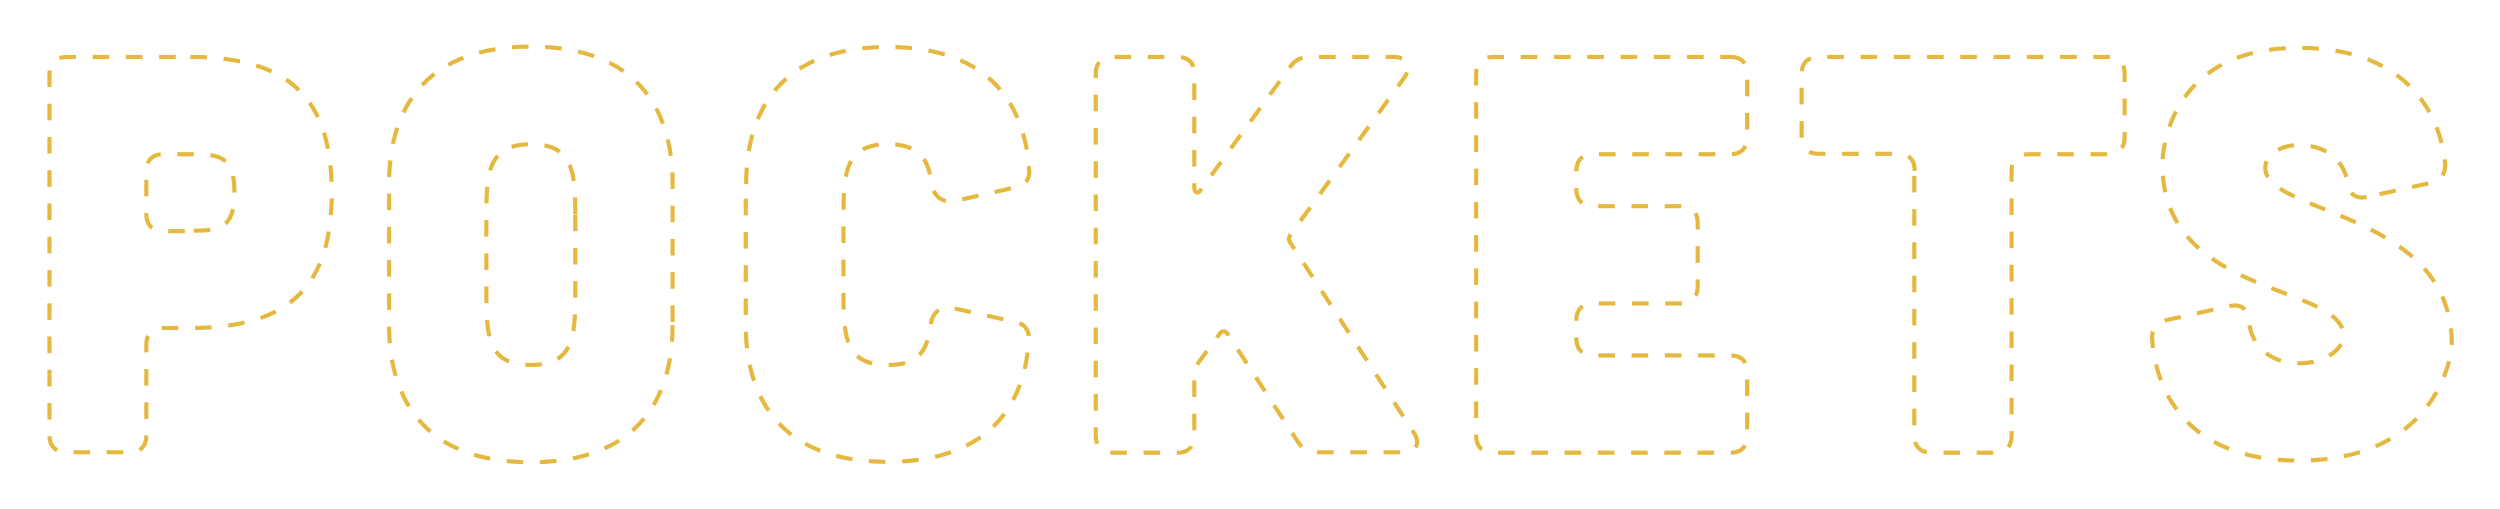
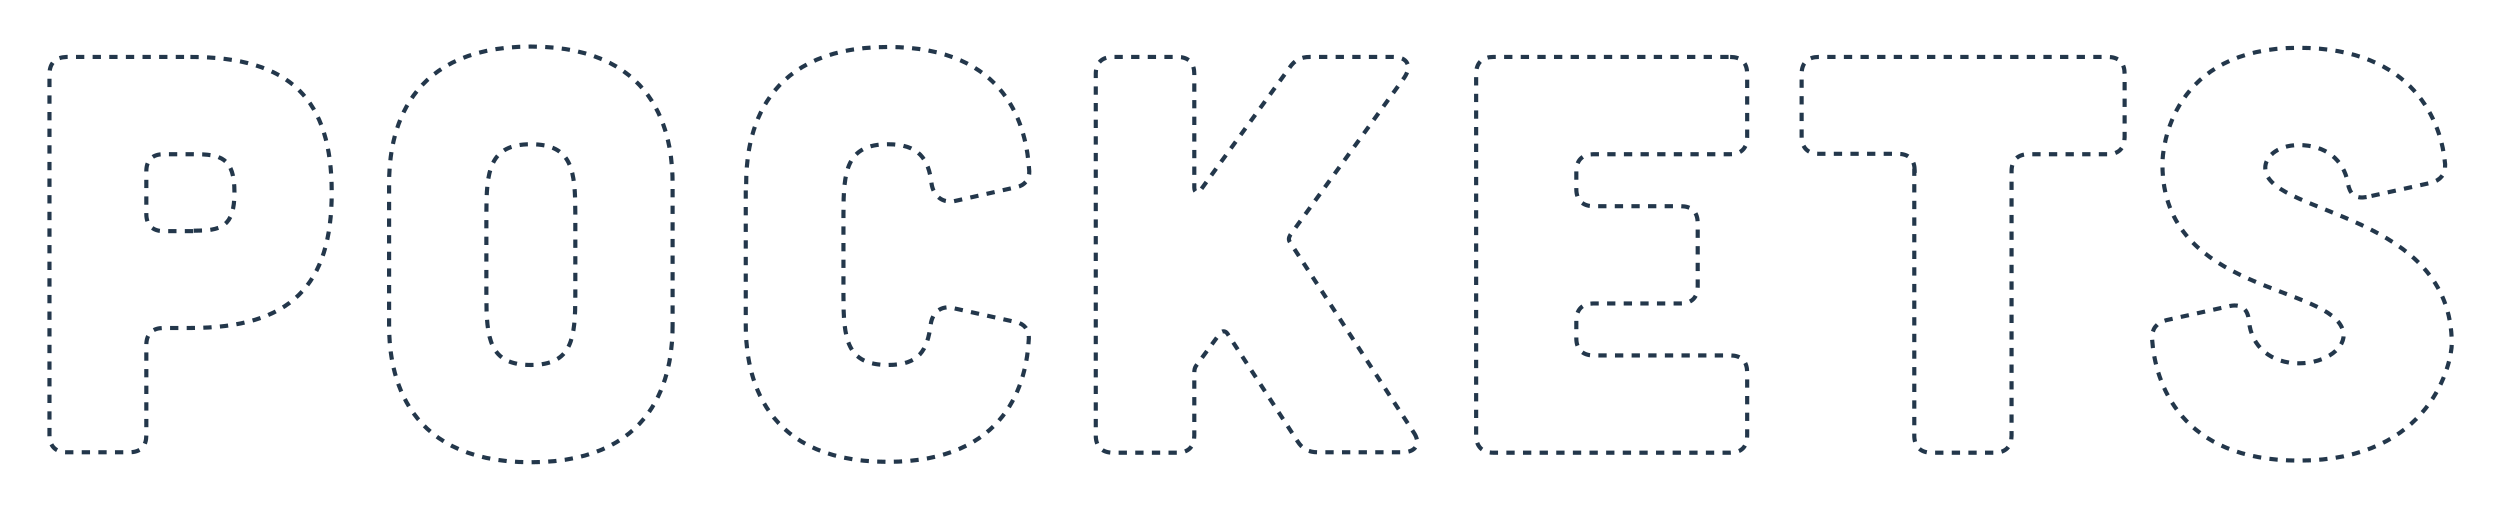
<svg xmlns="http://www.w3.org/2000/svg" version="1.1" id="Layer_1" x="0px" y="0px" viewBox="0 0 601.4 122.3" style="enable-background:new 0 0 601.4 122.3;" xml:space="preserve">
  <style type="text/css">
- 	.st0{fill:none;stroke:#E5B93F;stroke-miterlimit:10;stroke-dasharray:4;}
+ 	.st0{fill:none;stroke:#23374b;stroke-miterlimit:10;stroke-dasharray:2;}
</style>
  <g>
    <path class="st0" d="M45.8,13.7c24.2,0,34,10.3,34,32.6c0,22.3-9.8,32.6-34,32.6h-6.5c-2.6,0-4.1,1.4-4.1,4.1v21.7   c0,2.7-1.4,4.1-4.1,4.1H16c-2.6,0-4.1-1.5-4.1-4.1V17.9c0-2.7,1.4-4.1,4.1-4.2H45.8z M46.6,55.5c6.5,0,9.8-0.8,9.8-9.2   s-3.3-9.2-9.8-9.2h-7.3c-2.6,0-4.1,1.4-4.1,4.1v10.3c0,2.6,1.5,4.1,4.1,4.1H46.6z" />
    <path class="st0" d="M161.8,78.2c0,9-1.9,33-34.1,33c-32.2,0-34.1-24-34.1-33v-34c0-9,1.9-33,34.1-33c32.2,0,34.1,24,34.1,33V78.2z    M138.4,51.5c0-10.5-0.7-16.8-10.7-16.8c-10,0-10.7,6.4-10.7,16.8V71c0,10.5,0.7,16.8,10.7,16.8c10,0,10.7-6.4,10.7-16.8V51.5z" />
    <path class="st0" d="M179.5,44.3c0-9,1.9-33,34.1-33c28.9,0,33.4,19.4,34,29.9c0.1,1.9-1.1,3.4-3,3.8l-15.1,3.4   c-2.9,0.5-5-1.4-5.4-4.2c-0.7-6-3.1-9.5-10.5-9.5c-10,0-10.7,6.4-10.7,16.8V71c0,10.5,0.7,16.8,10.7,16.8c7.5,0,9.5-3.5,10.3-9.8   c0.4-2.9,2.6-4.6,5.3-3.9l15.3,3.4c1.9,0.4,3.1,1.9,3,3.9c-0.5,10.3-5,29.7-34,29.7c-32.2,0-34.1-24-34.1-33V44.3z" />
    <path class="st0" d="M340,103.9c1.9,2.7,0.7,4.9-2.6,4.9H317c-2.2,0-3.7-0.8-4.9-2.7l-16.8-25.8c-0.5-0.8-1.4-0.8-1.9,0l-5.6,7.6   c-0.4,0.5-0.5,1.1-0.5,1.8v15.1c0,2.6-1.4,4.1-4.1,4.1h-15.5c-2.6,0-4.1-1.5-4.1-4.1V17.8c0-2.7,1.5-4.1,4.1-4.1h15.5   c2.7,0,4.1,1.4,4.1,4.1v27.3c0,1.4,1,1.6,1.6,0.5l21.3-29.3c1.2-1.8,2.7-2.6,4.9-2.6h20.1c3.4,0,4.5,2.2,2.6,5l-27.4,37.8   c-0.4,0.7-0.5,1.2,0,1.9L340,103.9z" />
    <path class="st0" d="M416.2,13.7c2.7,0,4.1,1.4,4.1,4.1V33c0,2.6-1.4,4.1-4.1,4.1h-32.9c-2.6,0-4.1,1.4-4.1,4.1v4.3   c0,2.6,1.5,4.1,4.1,4.1h21c2.7,0,4.1,1.4,4.1,4.1v15.2c0,2.6-1.4,4.1-4.1,4.1h-21c-2.6,0-4.1,1.4-4.1,4.1v4.3   c0,2.6,1.5,4.1,4.1,4.1h32.9c2.7,0,4.1,1.4,4.1,4.1v15.2c0,2.7-1.4,4.1-4.1,4.1h-57c-2.6,0-4.1-1.5-4.1-4.1V17.8   c0-2.7,1.5-4.1,4.1-4.1H416.2z" />
    <path class="st0" d="M460.6,41.1c0-2.7-1.4-4.1-4.1-4.1h-19c-2.6,0-4.1-1.5-4.1-4.1V17.8c0-2.7,1.5-4.1,4.1-4.1H507   c2.7,0,4.1,1.4,4.1,4.1V33c0,2.6-1.4,4.1-4.1,4.1h-19c-2.6,0-4.1,1.4-4.1,4.1v63.6c0,2.6-1.4,4.1-4.1,4.1h-15.2   c-2.6,0-4.1-1.5-4.1-4.1V41.1z" />
    <path class="st0" d="M569.3,47.4c-2.7,0.5-4.1-0.7-4.5-3.4c-1-5.6-5.4-9.1-11.8-9.1c-5.3,0-8.6,3.1-8,6.2   c1.9,10.6,44.8,10.3,44.8,41.6c0,4.1-4.6,28.1-36.8,28.1c-28.5,0-34.6-18.7-35.3-29.3c-0.1-2.4,1.1-3.9,3.5-4.5l15.3-3.4   c2.7-0.5,4.2,0.7,4.5,3.5c0.5,6.5,5.6,10.3,12,10.3c6.7,0,11.5-3.9,10.7-7.6c-2.6-11.5-43.5-9-43.5-40.2   c-0.1-4.1,2.3-28.1,32.7-28.1c28,0,34.5,18.2,35.3,28c0.1,2.4-1.1,3.9-3.5,4.5L569.3,47.4z" />
  </g>
</svg>
